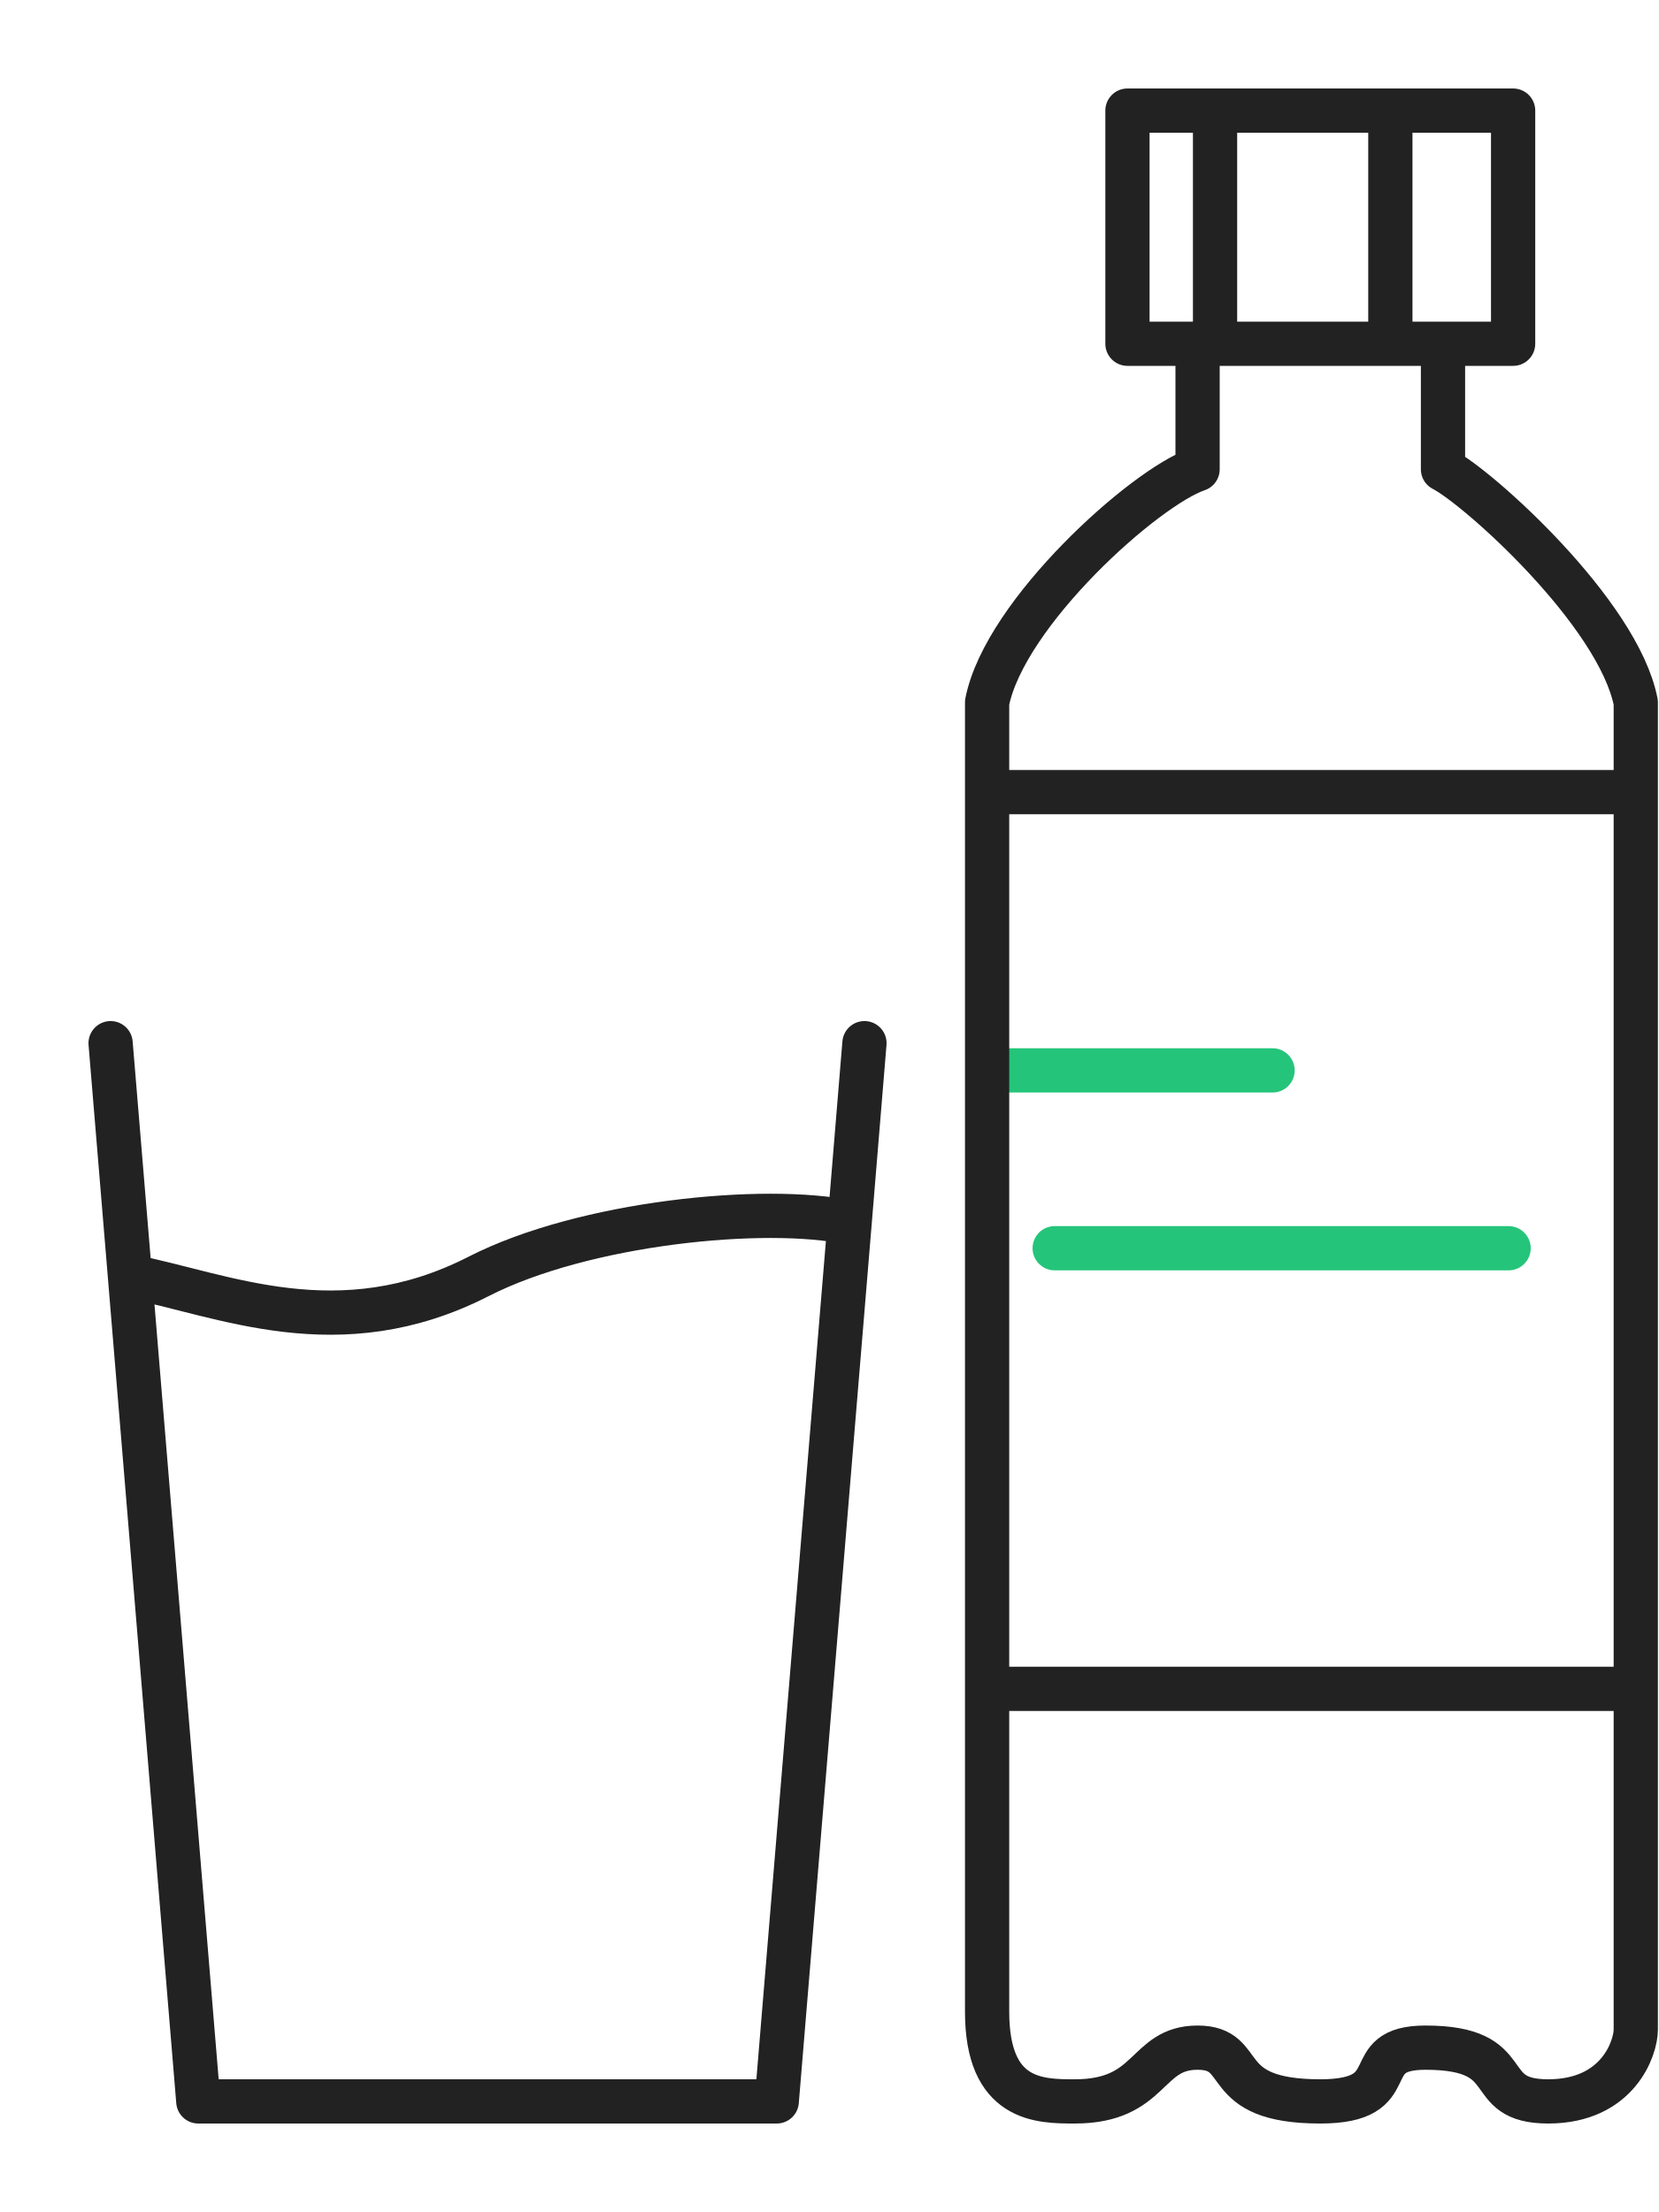
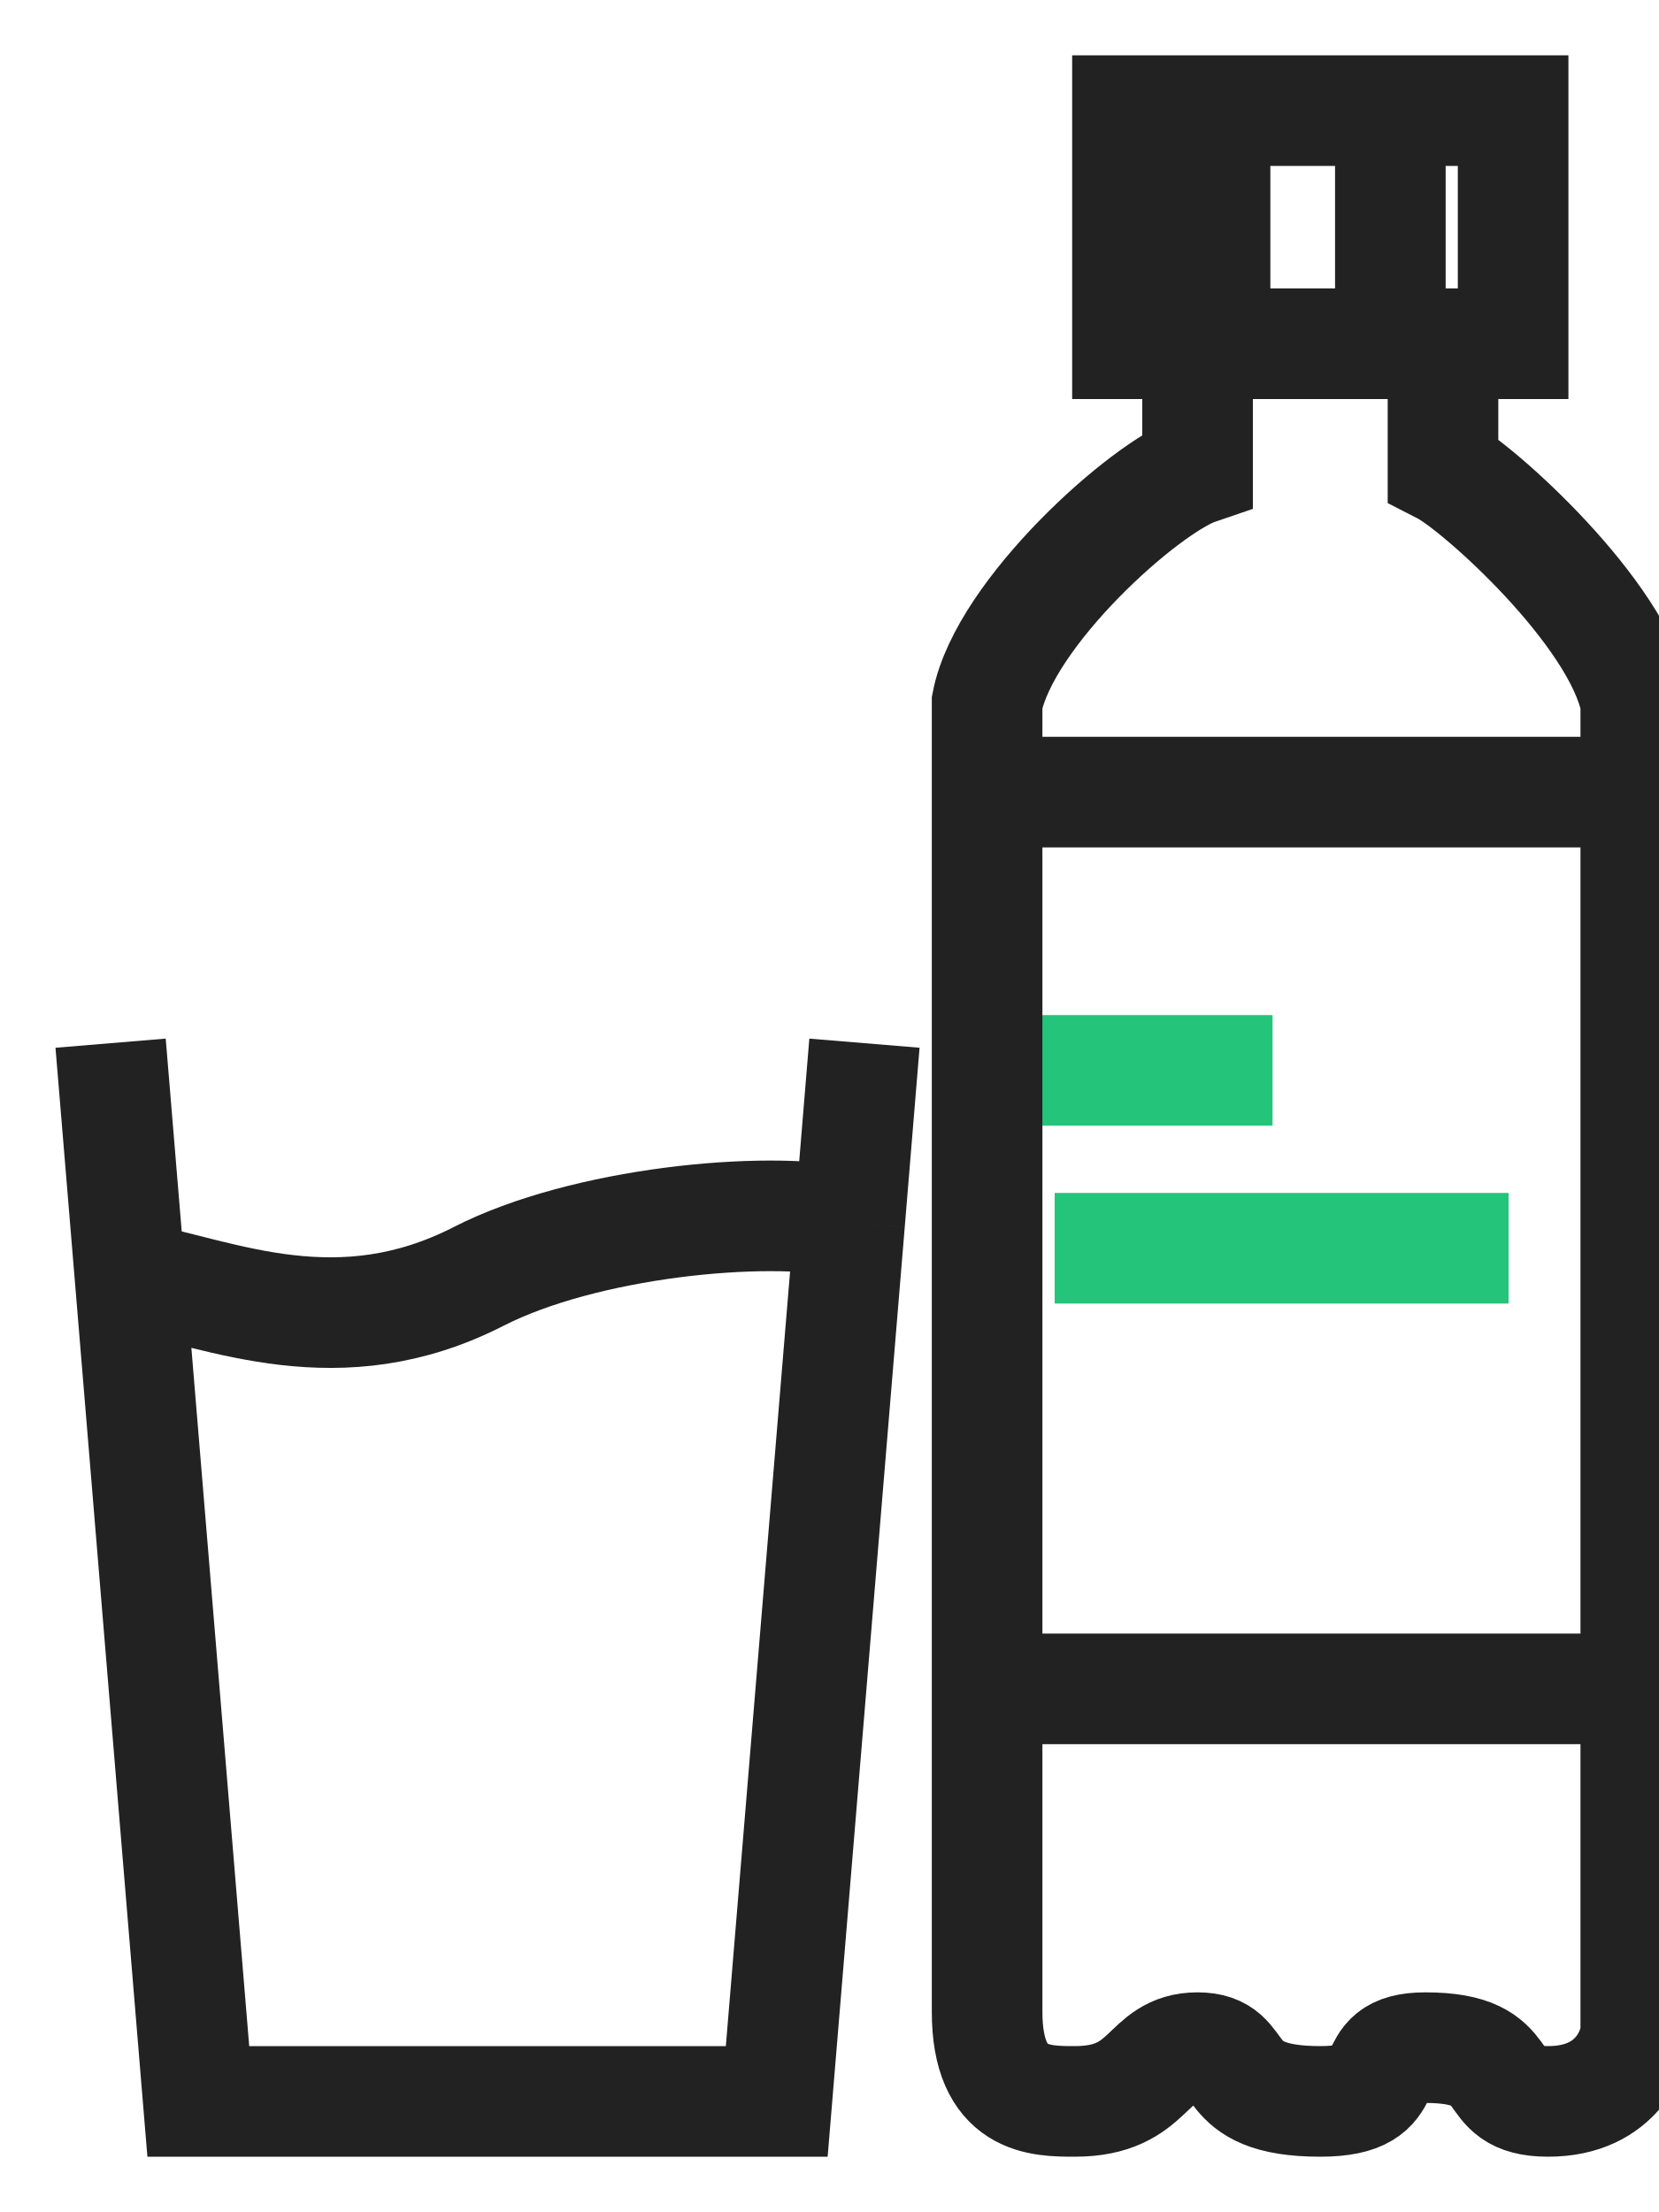
<svg xmlns="http://www.w3.org/2000/svg" width="15" height="20" viewBox="0 0 15 20" fill="none">
-   <path d="M9.043 9.678H11.506M9.536 11.286H13.64" stroke="#24C57A" stroke-width="0.4" stroke-linecap="round" stroke-linejoin="round" />
-   <path d="M1 9.432L1.175 11.54M7.816 9.432L7.682 11.054M1.175 11.54L1.793 19H7.023L7.682 11.054M1.175 11.54C2.015 11.703 3.061 12.189 4.329 11.54C5.28 11.054 6.913 10.892 7.682 11.054M13.047 3.108V4.243C13.364 4.405 14.632 5.541 14.79 6.351V7.162M13.047 3.108H13.681V1H12.571M13.047 3.108H12.571M10.828 3.108H10.194V1H10.986M10.828 3.108V4.243C10.352 4.405 9.084 5.541 8.925 6.351V7.162M10.828 3.108H10.986M8.925 7.162H14.79M8.925 7.162V15.27M14.79 7.162V15.27M8.925 15.27V18.189C8.925 19 9.401 19 9.718 19C10.42 19 10.352 18.514 10.828 18.514C11.303 18.514 10.986 19 11.937 19C12.73 19 12.254 18.514 12.888 18.514C13.761 18.514 13.364 19 13.998 19C14.632 19 14.79 18.514 14.79 18.351V15.27M8.925 15.27H14.79M10.986 1V3.108M10.986 1H12.571M10.986 3.108H12.571M12.571 1V3.108" stroke="#222222" stroke-width="0.4" stroke-linecap="round" stroke-linejoin="round" />
+   <path d="M9.043 9.678H11.506M9.536 11.286H13.64" stroke="#24C57A" strokeWidth="0.4" strokeLinecap="round" strokeLinejoin="round" />
+   <path d="M1 9.432L1.175 11.54M7.816 9.432L7.682 11.054M1.175 11.54L1.793 19H7.023L7.682 11.054M1.175 11.54C2.015 11.703 3.061 12.189 4.329 11.54C5.28 11.054 6.913 10.892 7.682 11.054M13.047 3.108V4.243C13.364 4.405 14.632 5.541 14.79 6.351V7.162M13.047 3.108H13.681V1H12.571M13.047 3.108H12.571M10.828 3.108H10.194V1H10.986M10.828 3.108V4.243C10.352 4.405 9.084 5.541 8.925 6.351V7.162M10.828 3.108H10.986M8.925 7.162H14.79M8.925 7.162V15.27M14.79 7.162V15.27M8.925 15.27V18.189C8.925 19 9.401 19 9.718 19C10.42 19 10.352 18.514 10.828 18.514C11.303 18.514 10.986 19 11.937 19C12.73 19 12.254 18.514 12.888 18.514C13.761 18.514 13.364 19 13.998 19C14.632 19 14.79 18.514 14.79 18.351V15.27M8.925 15.27H14.79M10.986 1V3.108M10.986 1H12.571M10.986 3.108H12.571M12.571 1V3.108" stroke="#222222" strokeWidth="0.4" strokeLinecap="round" strokeLinejoin="round" />
</svg>
